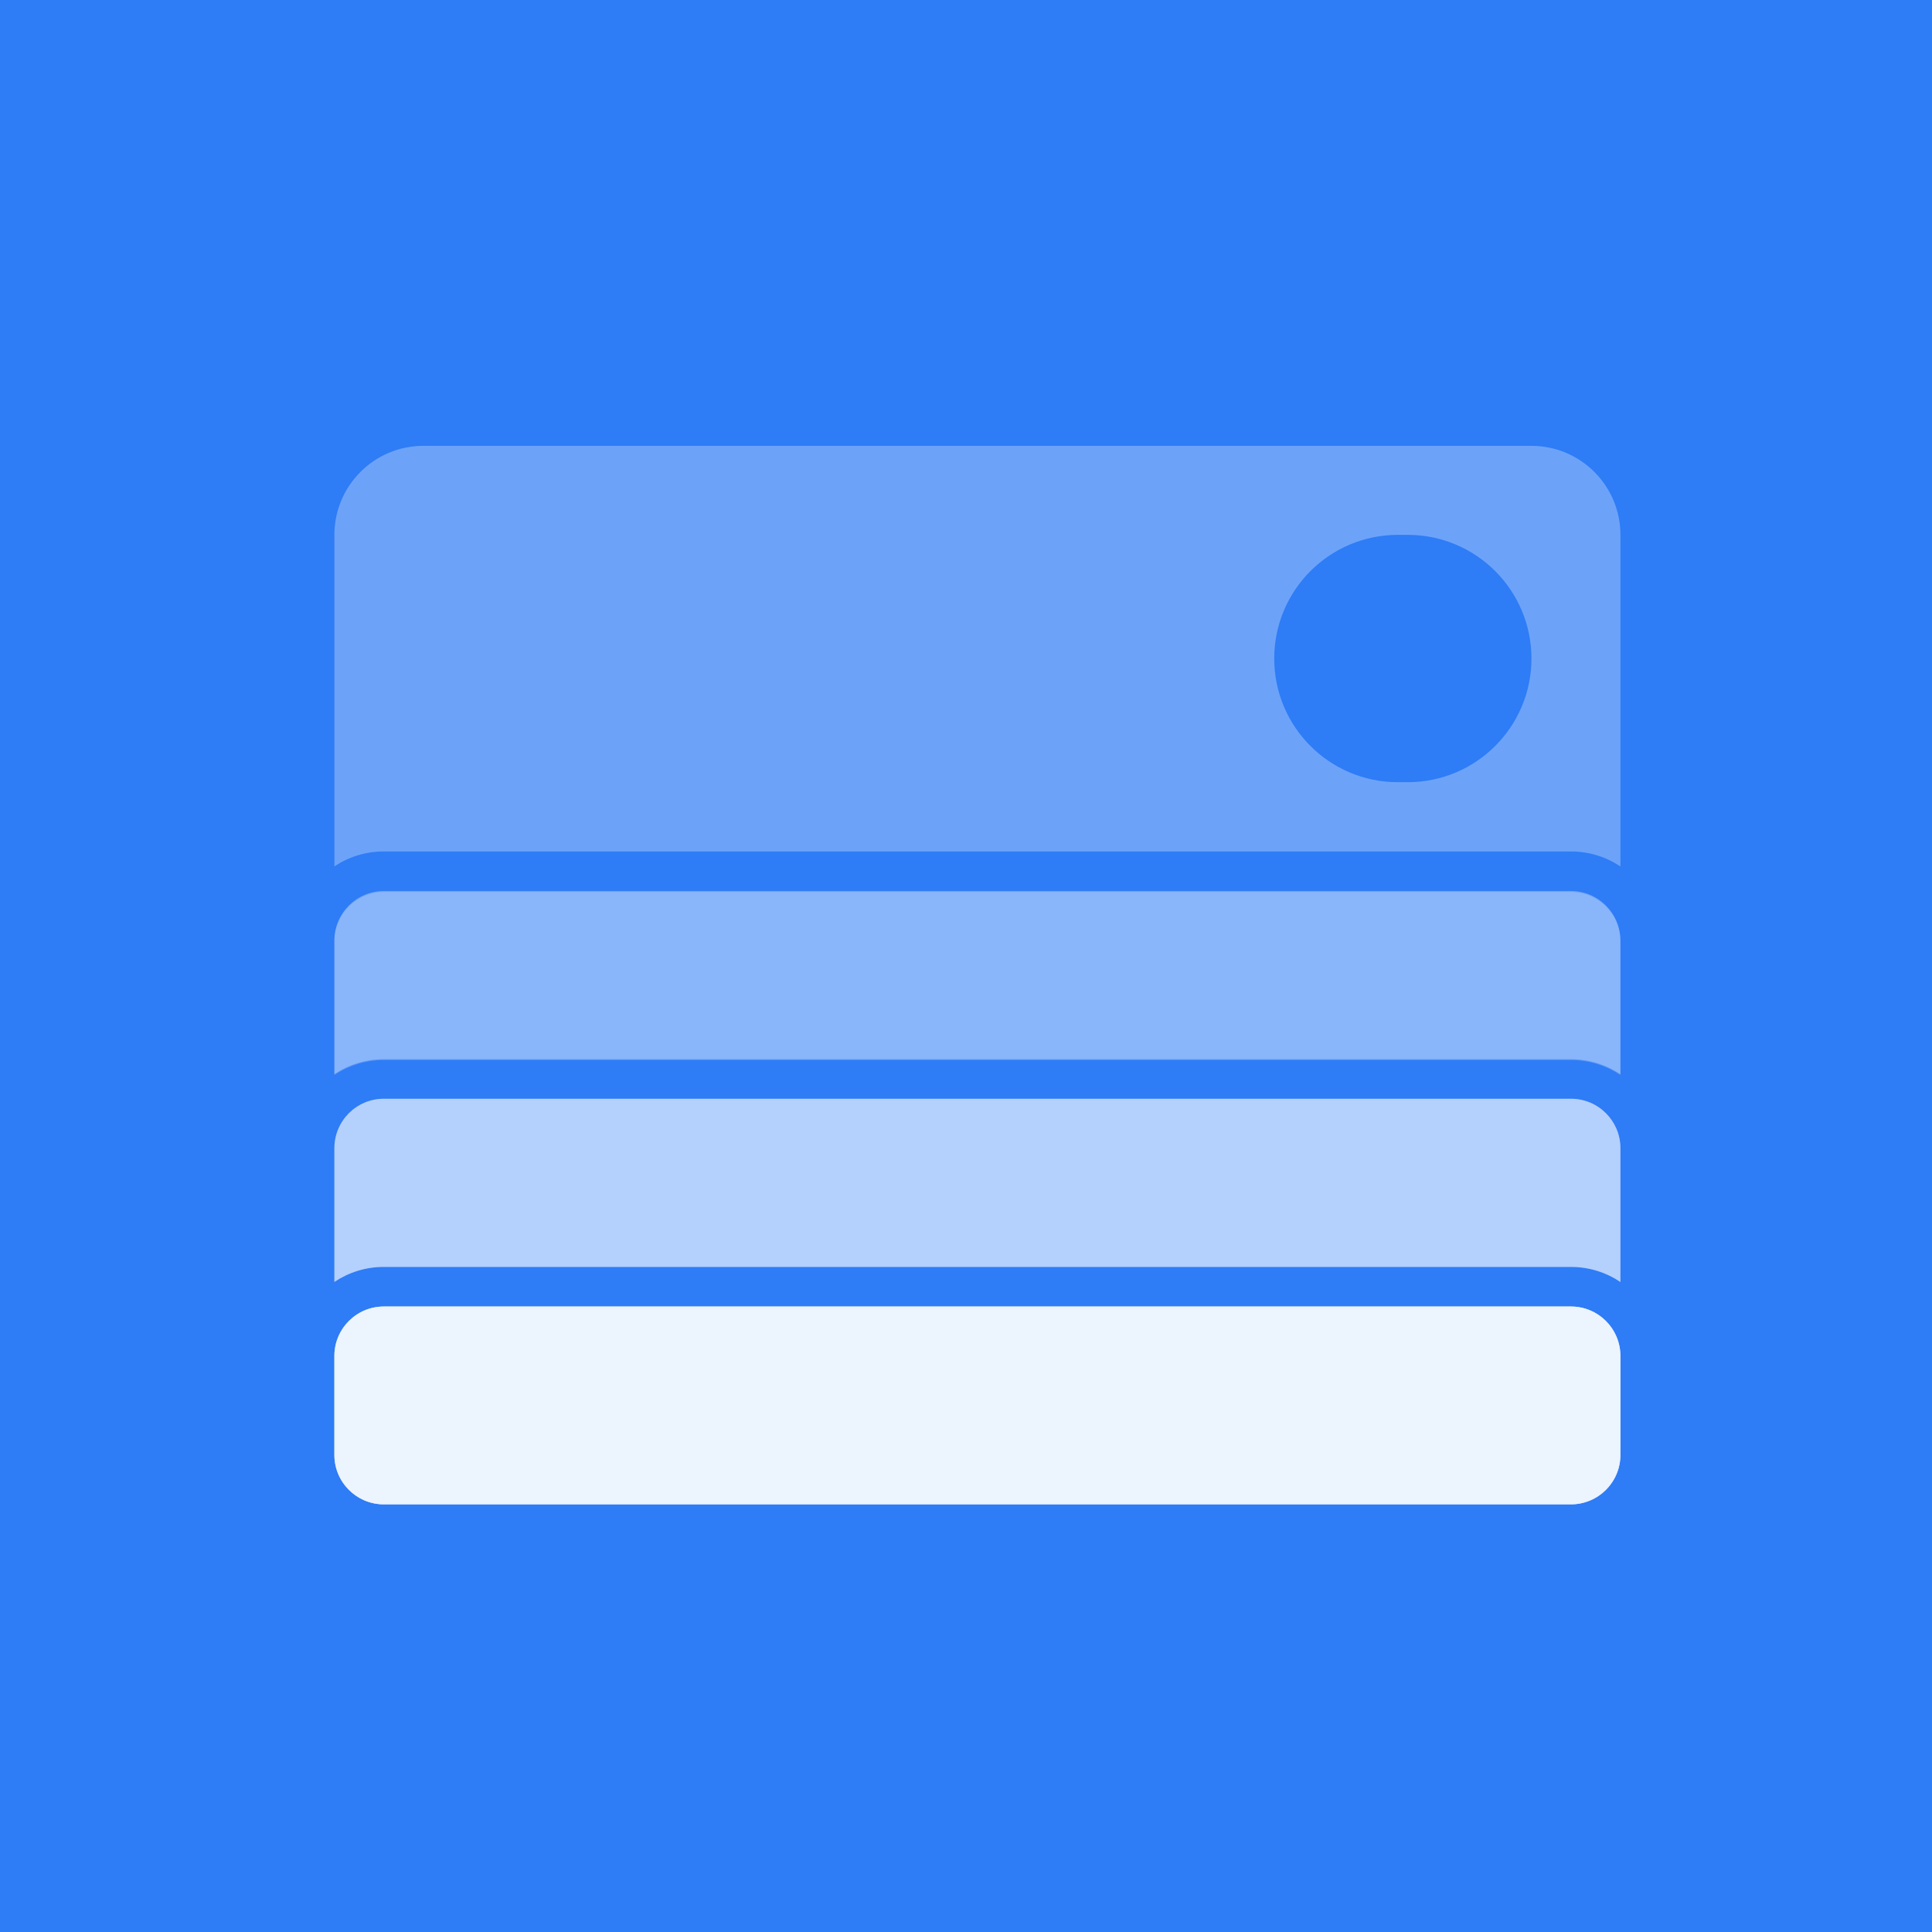
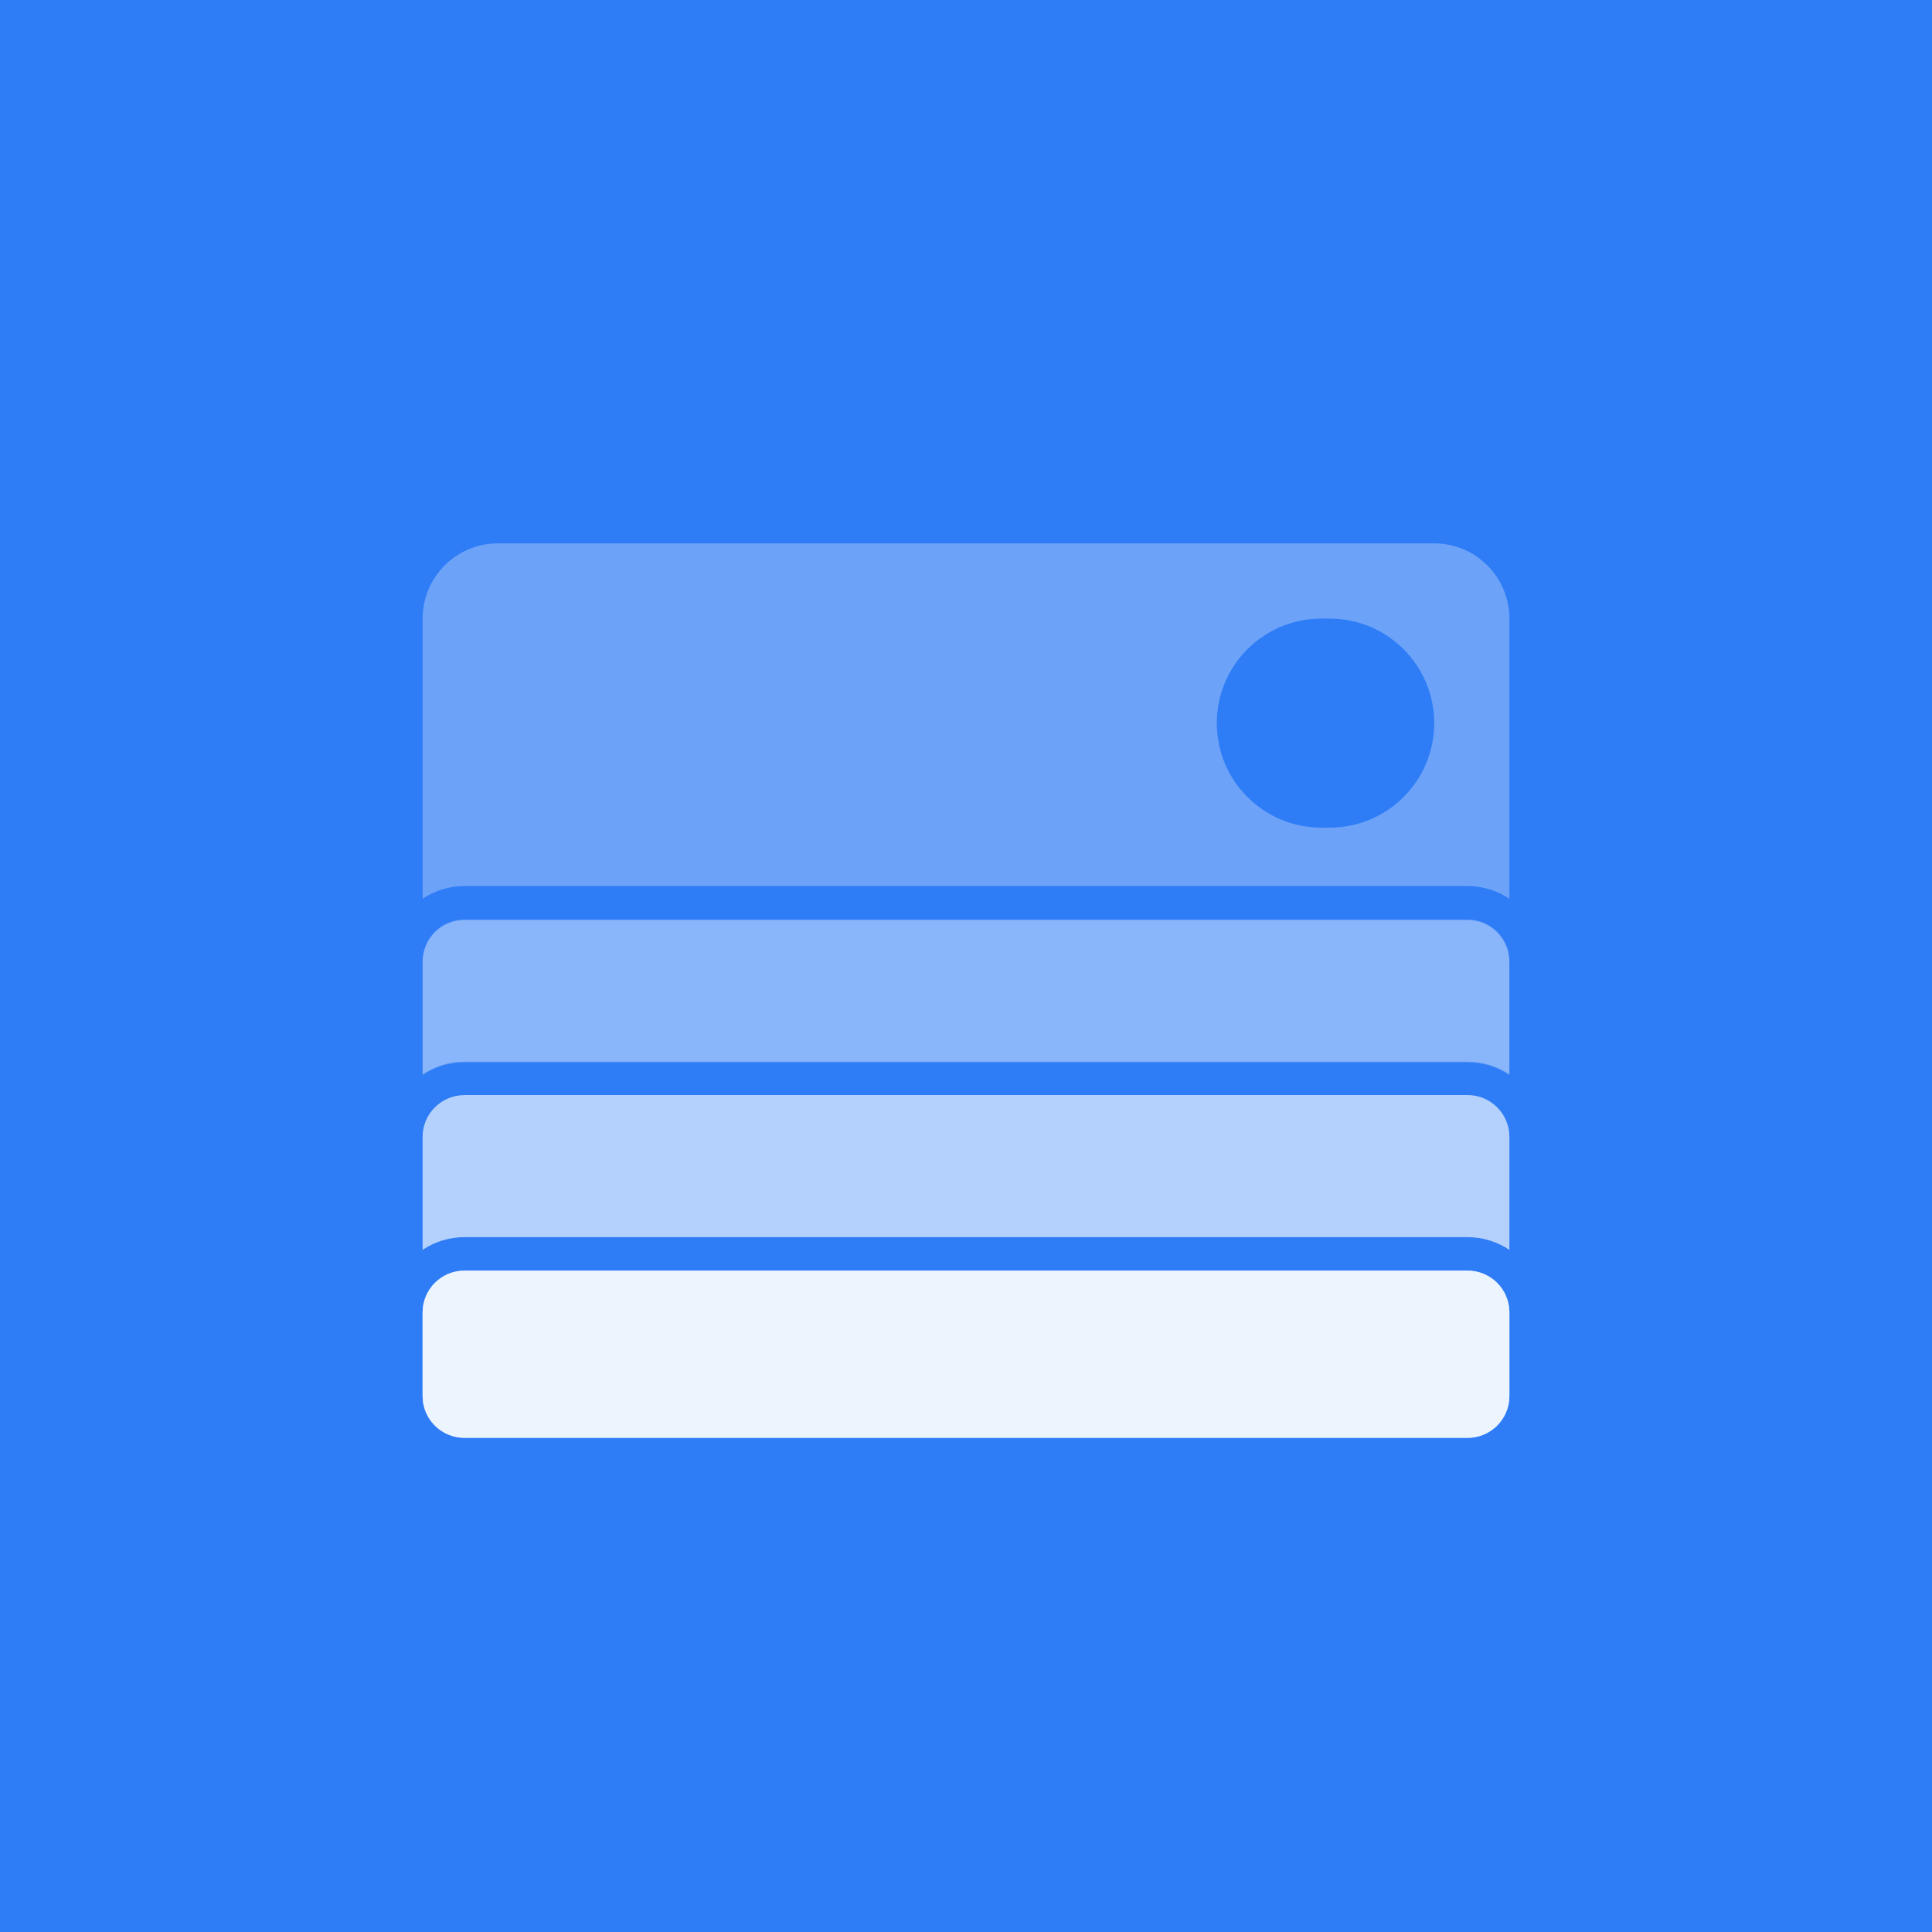
- <svg xmlns="http://www.w3.org/2000/svg" width="52" height="52" viewBox="0 0 52 52" fill="none">
-   <rect width="52" height="52" fill="#2E7CF6" />
-   <path d="M42.281 35.165C43.016 35.165 43.613 35.761 43.613 36.496V39.159C43.613 39.645 43.352 40.068 42.964 40.301C42.929 40.322 42.893 40.341 42.856 40.358C42.824 40.374 42.79 40.388 42.756 40.401C42.7 40.423 42.642 40.44 42.583 40.454C42.486 40.477 42.385 40.49 42.281 40.49H10.331C9.596 40.49 9 39.893 9 39.158V36.476C9.011 35.75 9.602 35.165 10.33 35.165H42.281ZM42.283 29.573C43.018 29.573 43.614 30.169 43.614 30.904V34.505C43.233 34.249 42.775 34.099 42.281 34.099H10.33C9.838 34.099 9.381 34.248 9 34.503V30.904C9 30.169 9.596 29.573 10.331 29.573H42.283Z" fill="white" fill-opacity="0.4" />
-   <path d="M9 36.496C9 35.761 9.596 35.165 10.331 35.165H42.283C43.018 35.165 43.614 35.761 43.614 36.496V39.159C43.614 39.894 43.018 40.49 42.283 40.49H10.331C9.596 40.49 9 39.894 9 39.159V36.496Z" fill="white" fill-opacity="0.5" />
-   <path d="M42.281 23.981C43.016 23.981 43.613 24.578 43.613 25.312V28.913C43.232 28.658 42.774 28.509 42.281 28.509H10.33C9.838 28.509 9.381 28.657 9 28.911V25.293C9.011 24.567 9.602 23.982 10.33 23.981H42.281ZM41.218 12C42.541 12 43.614 13.073 43.614 14.396V23.321C43.233 23.066 42.775 22.917 42.281 22.917H10.33C9.838 22.917 9.381 23.065 9 23.319V14.396C9 13.073 10.073 12 11.396 12H41.218ZM37.624 14.396C35.786 14.396 34.296 15.886 34.296 17.725C34.296 19.563 35.786 21.053 37.624 21.053H37.891C39.728 21.052 41.219 19.562 41.219 17.725C41.219 15.887 39.729 14.397 37.891 14.396H37.624Z" fill="white" fill-opacity="0.3" />
-   <path d="M9 36.496C9 35.761 9.596 35.165 10.331 35.165H42.283C43.018 35.165 43.614 35.761 43.614 36.496V39.159C43.614 39.894 43.018 40.49 42.283 40.49H10.331C9.596 40.49 9 39.894 9 39.159V36.496Z" fill="white" fill-opacity="0.5" />
-   <path d="M42.281 35.165C43.016 35.165 43.613 35.761 43.613 36.496V39.159C43.613 39.645 43.352 40.068 42.964 40.301C42.929 40.322 42.893 40.341 42.856 40.358C42.824 40.374 42.79 40.388 42.756 40.401C42.7 40.423 42.642 40.44 42.583 40.454C42.486 40.477 42.385 40.49 42.281 40.49H10.331C9.596 40.49 9 39.893 9 39.158V36.476C9.011 35.75 9.602 35.165 10.33 35.165H42.281ZM42.283 29.573C43.018 29.573 43.614 30.169 43.614 30.904V34.505C43.233 34.249 42.775 34.099 42.281 34.099H10.33C9.838 34.099 9.381 34.248 9 34.503V30.904C9 30.169 9.596 29.573 10.331 29.573H42.283Z" fill="white" fill-opacity="0.4" />
-   <path opacity="0.5" d="M42.283 24.005C43.018 24.006 43.614 24.602 43.614 25.336V28.936C43.233 28.681 42.775 28.532 42.282 28.532H10.331C9.839 28.532 9.381 28.68 9 28.935V25.336C9 24.601 9.596 24.006 10.331 24.005H42.283Z" fill="white" fill-opacity="0.4" />
+ <svg xmlns="http://www.w3.org/2000/svg" width="32" height="32" fill="none" viewBox="0 0 32 32">
+   <g clip-path="url(#a)">
+     <path fill="#2E7CF6" d="M0 0h32v32H0z" />
+     <path fill="#fff" fill-opacity=".4" fill-rule="evenodd" d="M7.692 18.139A.692.692 0 0 0 7 18.83v1.871a1.24 1.24 0 0 1 .693-.21h16.615c.256 0 .494.078.692.21V18.83a.692.692 0 0 0-.692-.692H7.692ZM25 21.72a.692.692 0 0 0-.692-.674H7.693a.692.692 0 0 0-.693.692v1.385a.692.692 0 0 0 .692.692h16.616c.382 0 .692-.31.692-.692V21.72Z" clip-rule="evenodd" />
+     <path fill="#fff" fill-opacity=".5" d="M7 21.738c0-.382.31-.692.692-.692h16.616c.382 0 .692.31.692.692v1.385c0 .382-.31.692-.692.692H7.692A.692.692 0 0 1 7 23.123v-1.385Z" />
+     <path fill="#fff" fill-opacity=".3" fill-rule="evenodd" d="M8.246 9C7.558 9 7 9.558 7 10.246v4.64a1.24 1.24 0 0 1 .693-.21h16.615c.256 0 .494.078.692.21v-4.64C25 9.558 24.442 9 23.754 9H8.246ZM25 15.905a.692.692 0 0 0-.692-.674H7.693a.692.692 0 0 0-.693.692v1.871a1.24 1.24 0 0 1 .693-.21h16.615c.256 0 .494.078.692.21v-1.89Zm-3.115-5.659a1.73 1.73 0 0 0 0 3.462h.139a1.73 1.73 0 0 0 0-3.462h-.139Z" clip-rule="evenodd" />
+     <path fill="#fff" fill-opacity=".5" d="M7 21.738c0-.382.31-.692.692-.692h16.616c.382 0 .692.31.692.692v1.385c0 .382-.31.692-.692.692H7.692A.692.692 0 0 1 7 23.123v-1.385Z" />
+     <path fill="#fff" fill-opacity=".4" fill-rule="evenodd" d="M7.692 18.139A.692.692 0 0 0 7 18.83v1.871a1.24 1.24 0 0 1 .693-.21h16.615c.256 0 .494.078.692.21V18.83a.692.692 0 0 0-.692-.692H7.692ZM25 21.72a.692.692 0 0 0-.692-.674H7.693a.692.692 0 0 0-.693.692v1.385a.692.692 0 0 0 .692.692h16.616c.382 0 .692-.31.692-.692V21.72Z" clip-rule="evenodd" />
+     <path fill="#fff" fill-opacity=".4" fill-rule="evenodd" d="M7.692 15.243a.692.692 0 0 0-.692.692v1.872a1.24 1.24 0 0 1 .693-.21h16.615c.256 0 .494.077.692.21v-1.872a.692.692 0 0 0-.692-.692H7.692Z" clip-rule="evenodd" opacity=".5" />
+   </g>
+   <defs>
+     <clipPath id="a">
+       <path fill="#fff" d="M0 0h32v32H0z" />
+     </clipPath>
+   </defs>
</svg>
